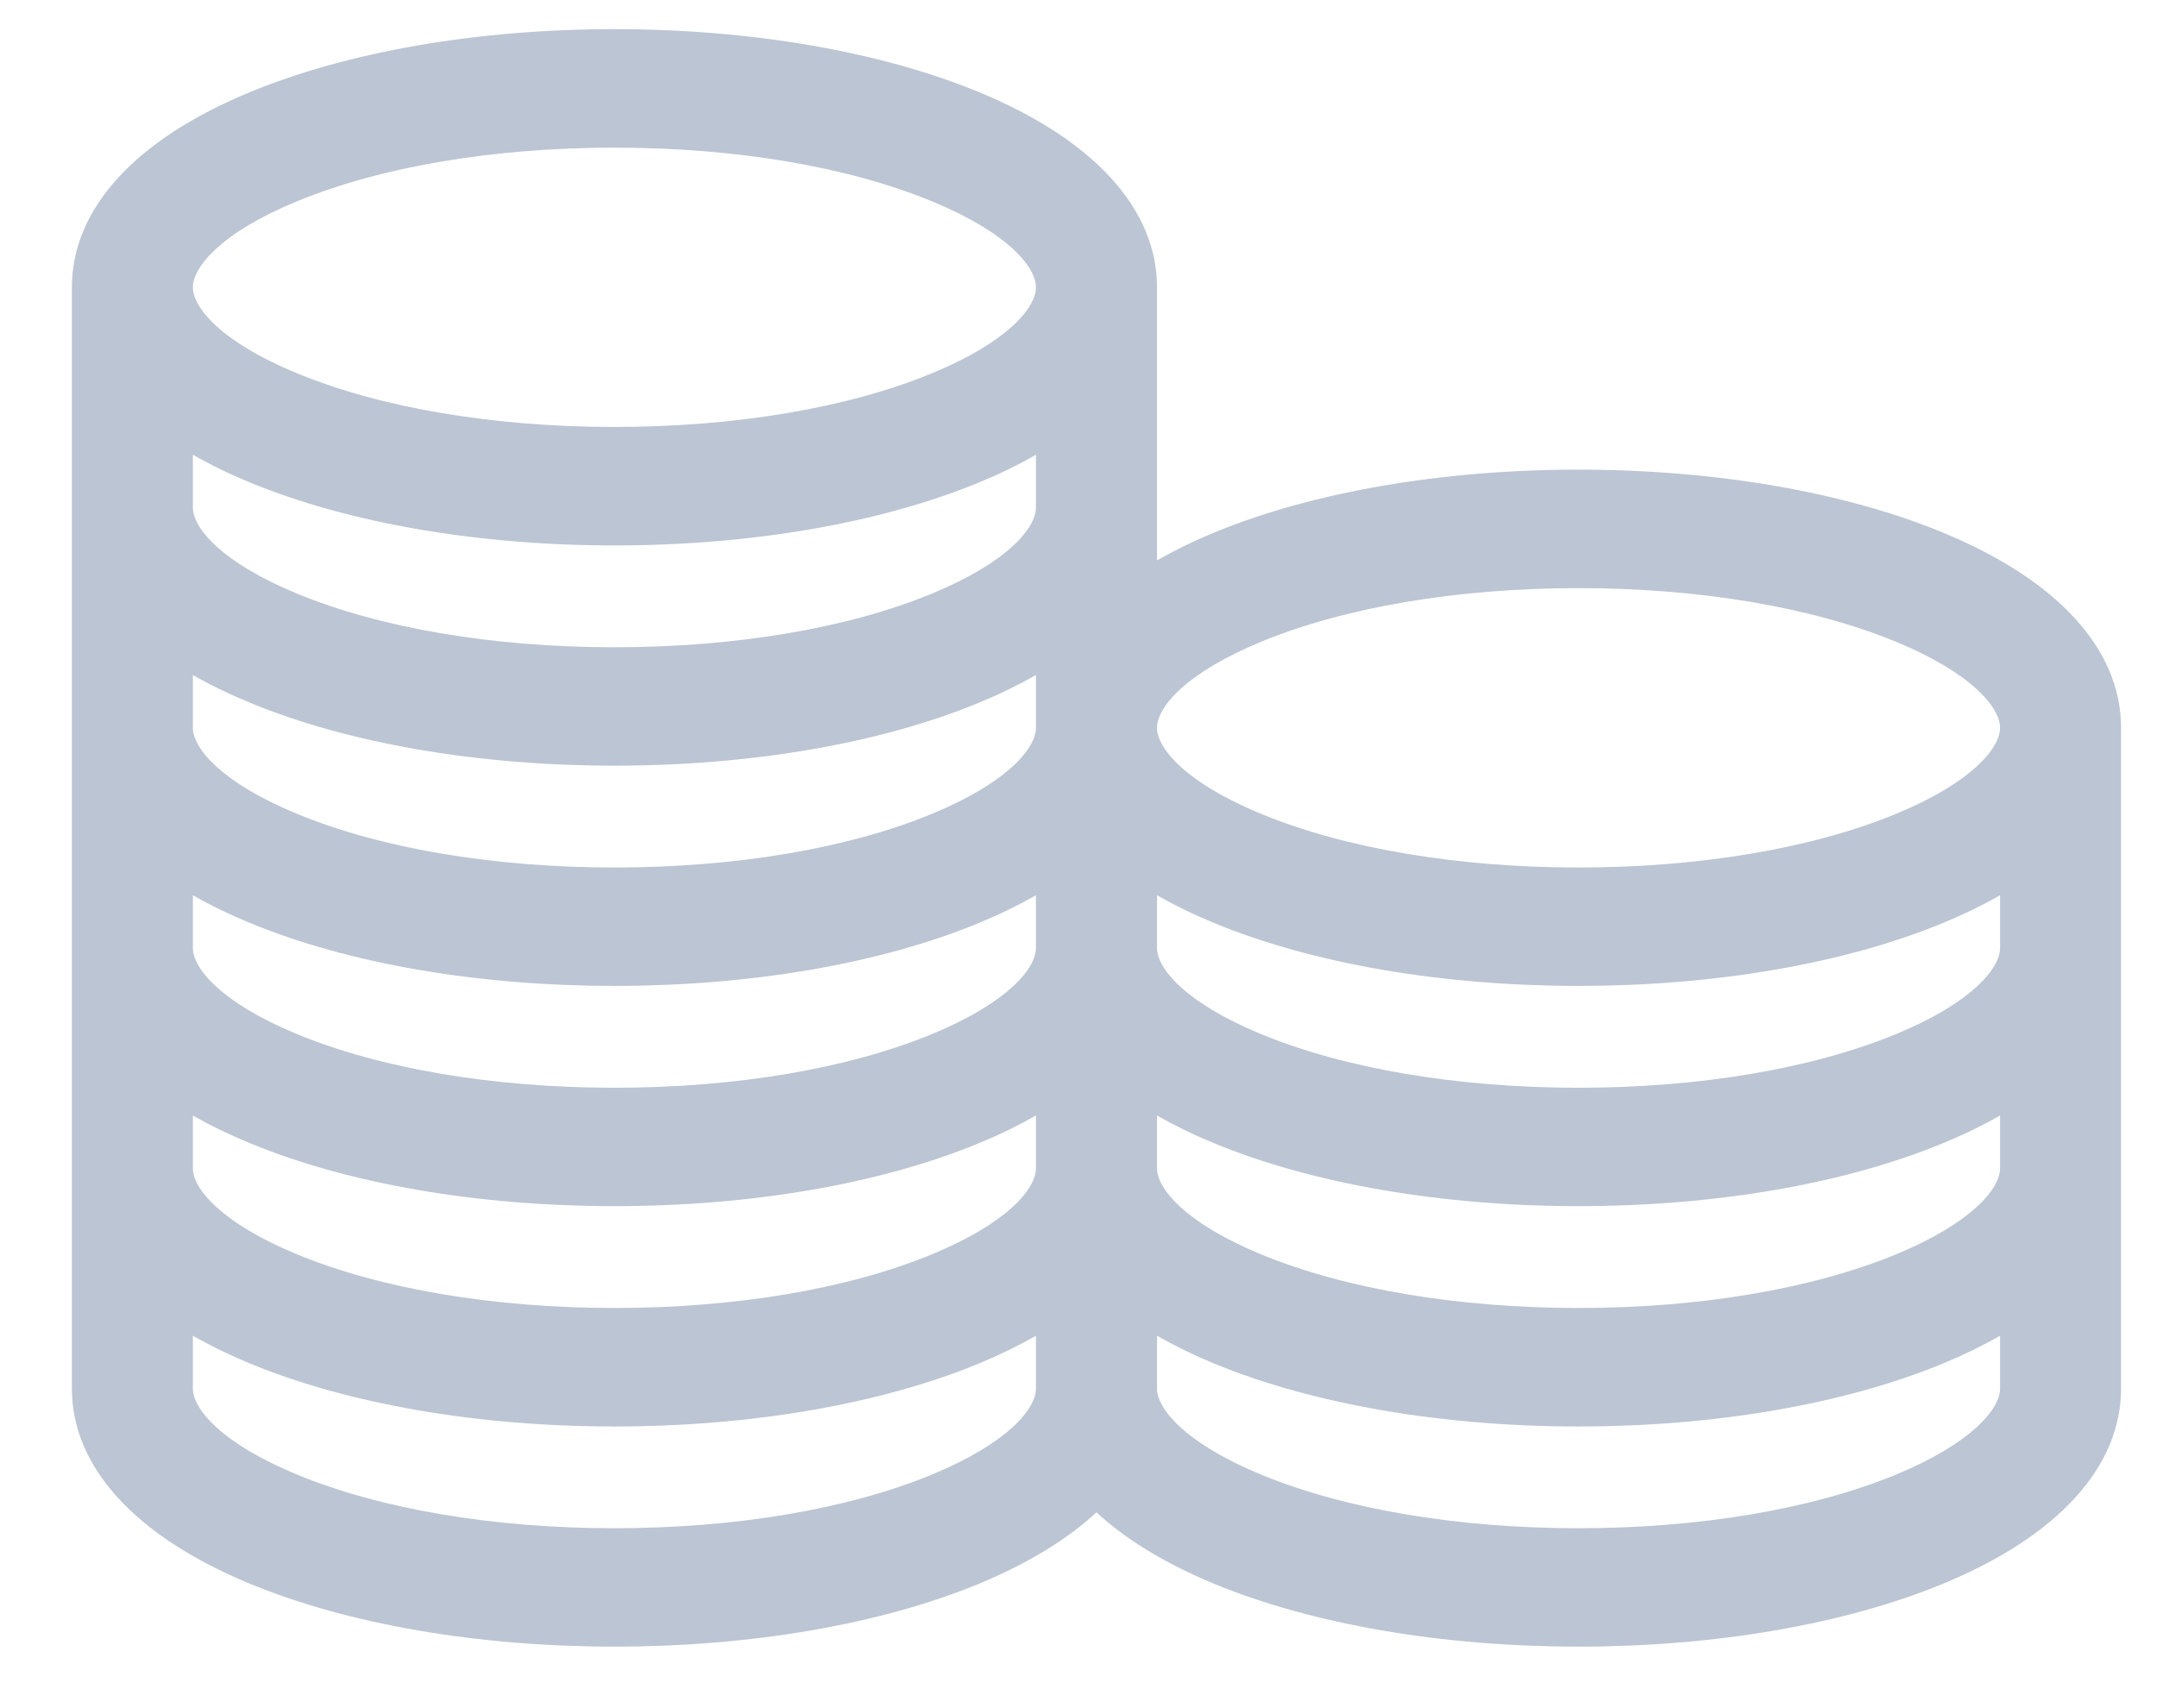
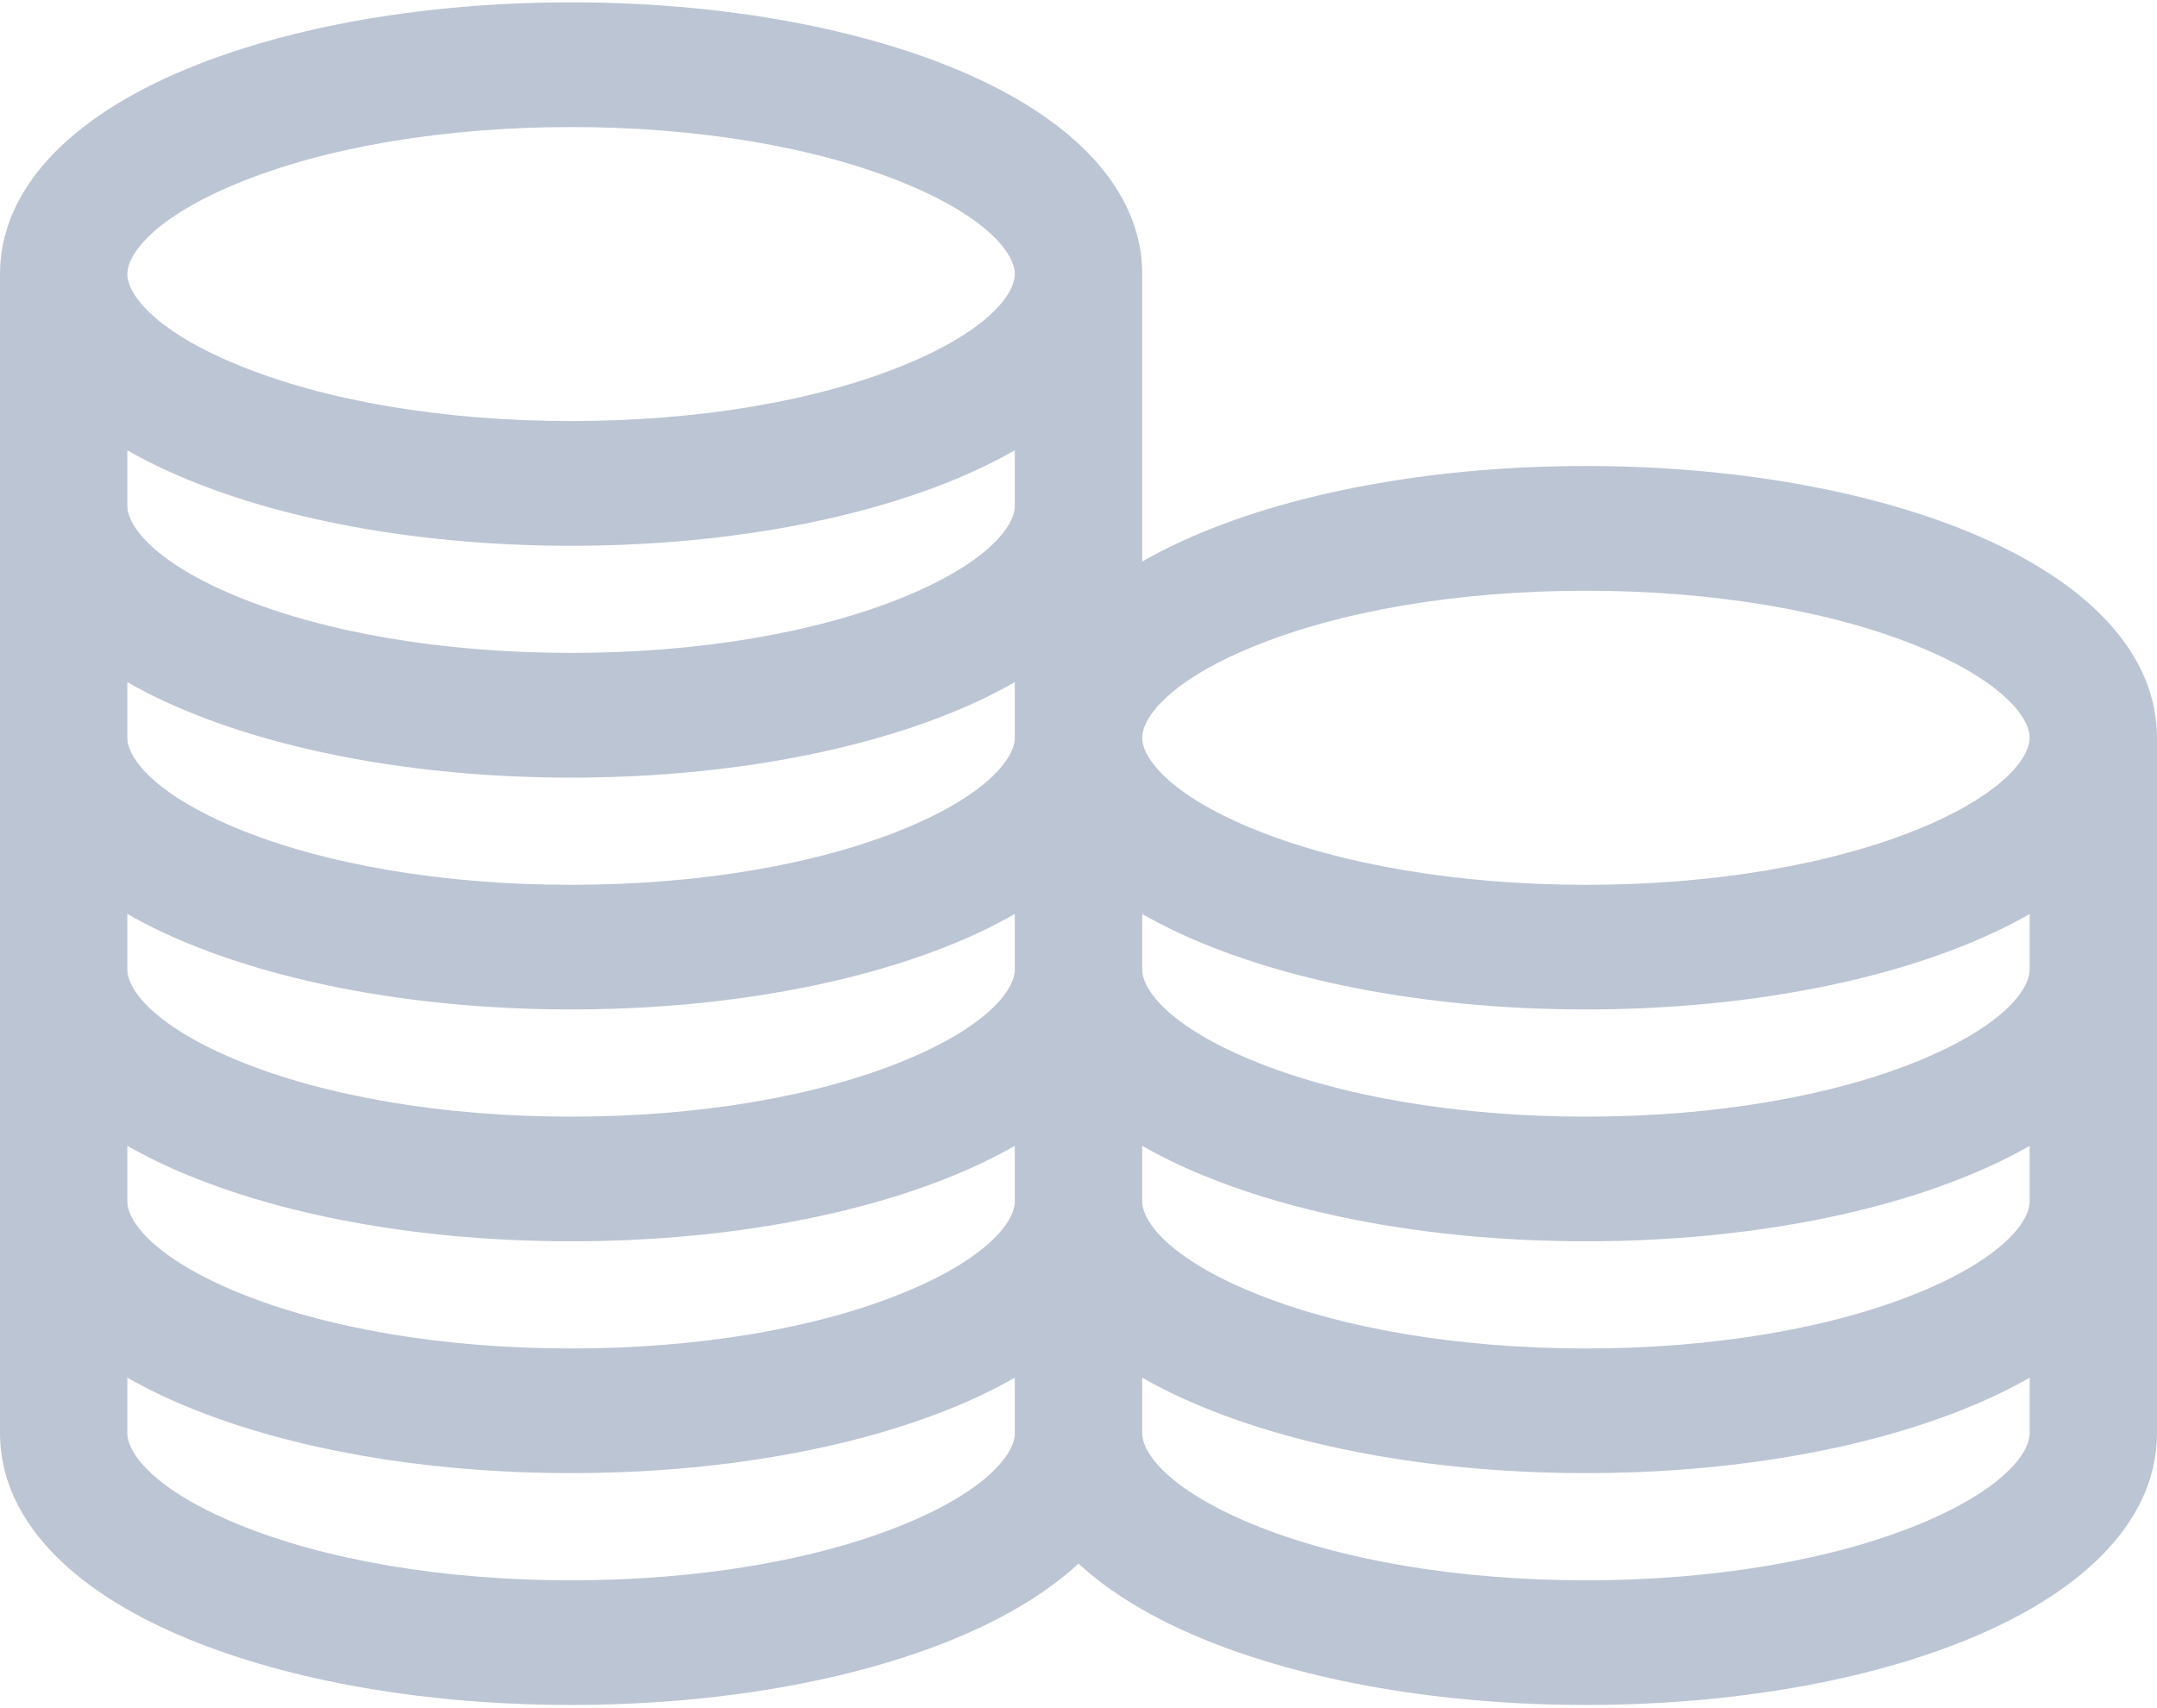
- <svg xmlns="http://www.w3.org/2000/svg" width="24" height="19">
-   <defs>
-     <clipPath id="clip_0">
-       <rect x="-1143" y="-766.35" width="1368" height="3528.3" clip-rule="evenodd" />
-     </clipPath>
-   </defs>
-   <g clip-path="url(#clip_0)">
-     <path fill="rgb(121,140,168)" fill-opacity="0.498" stroke="none" transform="matrix(0.95 0 0 0.95 0.799988 0.324463)" d="M21.913 5.897C20.762 5.422 19.246 5.16 17.646 5.16C16.045 5.16 14.53 5.422 13.378 5.897C13.135 5.998 12.912 6.107 12.709 6.223L12.709 3.024C12.709 2.105 11.967 1.292 10.622 0.737C9.47 0.262 7.955 0 6.354 0C4.754 0 3.238 0.262 2.087 0.737C0.741 1.292 0 2.105 0 3.024L0 15.925C0 16.844 0.741 17.656 2.087 18.212C3.238 18.687 4.754 18.948 6.354 18.948C7.955 18.948 9.47 18.687 10.622 18.212C11.194 17.975 11.657 17.692 12 17.375C12.343 17.692 12.806 17.975 13.378 18.212C14.53 18.687 16.045 18.948 17.646 18.948C19.246 18.948 20.762 18.687 21.913 18.212C23.259 17.656 24 16.844 24 15.925L24 8.184C24 7.265 23.259 6.453 21.913 5.897ZM6.354 4.66C7.77 4.66 9.09 4.437 10.071 4.032C10.972 3.661 11.291 3.257 11.291 3.024C11.291 2.791 10.972 2.387 10.071 2.016C9.09 1.611 7.77 1.388 6.354 1.388C4.939 1.388 3.619 1.611 2.638 2.016C1.737 2.387 1.417 2.791 1.417 3.024C1.417 3.257 1.737 3.661 2.638 4.032C3.619 4.437 4.939 4.66 6.354 4.66ZM11.291 5.604C11.291 5.837 10.972 6.241 10.071 6.613C9.09 7.018 7.77 7.241 6.354 7.241C4.939 7.241 3.619 7.018 2.638 6.613C1.737 6.241 1.417 5.837 1.417 5.604L1.417 4.985C1.62 5.102 1.844 5.211 2.087 5.311C3.239 5.786 4.754 6.048 6.354 6.048C7.955 6.048 9.47 5.786 10.622 5.311C10.865 5.211 11.088 5.102 11.291 4.985L11.291 5.604L11.291 5.604ZM17.646 9.821C19.061 9.821 20.381 9.598 21.363 9.193C22.263 8.821 22.583 8.417 22.583 8.184C22.583 7.952 22.263 7.548 21.363 7.176C20.381 6.771 19.061 6.548 17.646 6.548C16.23 6.548 14.91 6.771 13.929 7.176C13.028 7.548 12.709 7.951 12.709 8.184C12.709 8.417 13.028 8.821 13.929 9.193C14.91 9.598 16.23 9.821 17.646 9.821ZM10.071 9.193C10.972 8.821 11.291 8.417 11.291 8.184L11.291 8.184L11.291 7.566C11.088 7.682 10.865 7.791 10.622 7.891C9.47 8.367 7.955 8.628 6.354 8.628C4.754 8.628 3.239 8.367 2.087 7.891C1.844 7.791 1.62 7.682 1.417 7.566L1.417 8.184C1.417 8.417 1.737 8.821 2.638 9.193C3.619 9.598 4.939 9.821 6.354 9.821C7.77 9.821 9.09 9.598 10.071 9.193ZM11.291 10.764C11.291 10.997 10.972 11.401 10.071 11.773C9.09 12.178 7.77 12.401 6.354 12.401C4.939 12.401 3.619 12.178 2.638 11.773C1.737 11.401 1.417 10.997 1.417 10.764L1.417 10.146C1.62 10.262 1.844 10.371 2.087 10.471C3.239 10.947 4.754 11.208 6.354 11.208C7.955 11.208 9.47 10.947 10.622 10.471C10.865 10.371 11.088 10.262 11.291 10.146L11.291 10.764L11.291 10.764ZM22.583 10.764C22.583 10.997 22.263 11.401 21.363 11.773C20.381 12.178 19.061 12.401 17.646 12.401C16.23 12.401 14.91 12.178 13.929 11.773C13.028 11.401 12.709 10.997 12.709 10.764L12.709 10.146C12.912 10.262 13.135 10.371 13.378 10.471C14.53 10.947 16.045 11.208 17.646 11.208C19.246 11.208 20.762 10.947 21.913 10.471C22.156 10.371 22.38 10.262 22.583 10.146L22.583 10.764L22.583 10.764ZM10.071 14.353C10.972 13.981 11.291 13.577 11.291 13.345L11.291 13.345L11.291 12.726C11.088 12.842 10.865 12.951 10.622 13.051C9.47 13.527 7.955 13.788 6.354 13.788C4.754 13.788 3.239 13.527 2.087 13.051C1.844 12.951 1.62 12.842 1.417 12.726L1.417 13.345C1.417 13.577 1.737 13.981 2.638 14.353C3.619 14.758 4.939 14.981 6.354 14.981C7.77 14.981 9.09 14.758 10.071 14.353ZM21.363 14.353C22.263 13.981 22.583 13.577 22.583 13.345L22.583 13.345L22.583 12.726C22.38 12.842 22.157 12.951 21.913 13.051C20.762 13.527 19.246 13.788 17.646 13.788C16.045 13.788 14.53 13.527 13.378 13.051C13.135 12.951 12.912 12.842 12.709 12.726L12.709 13.345C12.709 13.577 13.028 13.981 13.929 14.353C14.91 14.758 16.23 14.981 17.646 14.981C19.061 14.981 20.381 14.758 21.363 14.353ZM11.291 15.925C11.291 16.157 10.972 16.561 10.071 16.933C9.09 17.338 7.77 17.561 6.354 17.561C4.939 17.561 3.619 17.338 2.638 16.933C1.737 16.561 1.417 16.157 1.417 15.925L1.417 15.306C1.62 15.422 1.844 15.531 2.087 15.632C3.239 16.107 4.754 16.369 6.354 16.369C7.955 16.369 9.47 16.107 10.622 15.632C10.865 15.531 11.088 15.422 11.291 15.306L11.291 15.925L11.291 15.925ZM22.583 15.925C22.583 16.157 22.263 16.561 21.363 16.933C20.381 17.338 19.061 17.561 17.646 17.561C16.23 17.561 14.91 17.338 13.929 16.933C13.028 16.561 12.709 16.157 12.709 15.925L12.709 15.306C12.912 15.422 13.135 15.531 13.378 15.632C14.53 16.107 16.045 16.369 17.646 16.369C19.246 16.369 20.762 16.107 21.913 15.632C22.157 15.531 22.38 15.422 22.583 15.306L22.583 15.925L22.583 15.925Z" fill-rule="evenodd" />
+ <svg xmlns="http://www.w3.org/2000/svg" width="24" height="19" viewBox="0 0 24 19" fill="none">
+   <g id="ic_balance">
+     <path id="Shape" opacity="0.5" fill-rule="evenodd" clip-rule="evenodd" d="M21.913 5.923C20.762 5.448 19.246 5.186 17.646 5.186C16.045 5.186 14.53 5.448 13.378 5.923C13.135 6.024 12.912 6.133 12.709 6.249V3.05V3.05V3.05C12.709 2.131 11.967 1.318 10.622 0.763C9.47 0.288 7.955 0.026 6.354 0.026C4.754 0.026 3.238 0.288 2.087 0.763C0.741 1.318 0 2.131 0 3.05V3.05V3.05V15.95C0 16.87 0.741 17.682 2.087 18.237C3.238 18.713 4.754 18.974 6.354 18.974C7.955 18.974 9.47 18.713 10.622 18.237C11.194 18.001 11.657 17.718 12 17.401C12.343 17.718 12.806 18.001 13.378 18.237C14.53 18.713 16.045 18.974 17.646 18.974C19.246 18.974 20.762 18.713 21.913 18.237C23.259 17.682 24 16.87 24 15.95V8.21C24 7.291 23.259 6.479 21.913 5.923ZM11.291 15.95C11.291 16.183 10.972 16.587 10.071 16.959C9.09 17.364 7.77 17.587 6.354 17.587C4.939 17.587 3.619 17.364 2.638 16.959C1.737 16.587 1.417 16.183 1.417 15.95V15.332C1.62 15.448 1.844 15.557 2.087 15.657C3.239 16.133 4.754 16.394 6.354 16.394C7.955 16.394 9.47 16.133 10.622 15.657C10.865 15.557 11.088 15.448 11.291 15.332V15.95H11.291ZM10.071 14.379C10.972 14.007 11.291 13.603 11.291 13.37H11.291V12.752C11.088 12.868 10.865 12.977 10.622 13.077C9.47 13.553 7.955 13.814 6.354 13.814C4.754 13.814 3.239 13.553 2.087 13.077C1.844 12.977 1.62 12.868 1.417 12.752V13.37C1.417 13.603 1.737 14.007 2.638 14.379C3.619 14.784 4.939 15.007 6.354 15.007C7.77 15.007 9.09 14.784 10.071 14.379ZM11.291 10.79C11.291 11.023 10.972 11.427 10.071 11.799C9.09 12.204 7.77 12.427 6.354 12.427C4.939 12.427 3.619 12.204 2.638 11.799C1.737 11.427 1.417 11.023 1.417 10.79V10.171C1.62 10.288 1.844 10.397 2.087 10.497C3.239 10.972 4.754 11.234 6.354 11.234C7.955 11.234 9.47 10.972 10.622 10.497C10.865 10.397 11.088 10.288 11.291 10.171V10.79H11.291ZM10.071 9.219C10.972 8.847 11.291 8.443 11.291 8.21H11.291V7.591C11.088 7.708 10.865 7.817 10.622 7.917C9.47 8.392 7.955 8.654 6.354 8.654C4.754 8.654 3.239 8.392 2.087 7.917C1.844 7.817 1.62 7.708 1.417 7.591V8.21C1.417 8.443 1.737 8.847 2.638 9.219C3.619 9.624 4.939 9.847 6.354 9.847C7.77 9.847 9.09 9.624 10.071 9.219ZM11.291 5.63C11.291 5.863 10.972 6.267 10.071 6.638C9.09 7.043 7.77 7.266 6.354 7.266C4.939 7.266 3.619 7.043 2.638 6.638C1.737 6.267 1.417 5.863 1.417 5.63V5.011C1.62 5.128 1.844 5.236 2.087 5.337C3.239 5.812 4.754 6.074 6.354 6.074C7.955 6.074 9.47 5.812 10.622 5.337C10.865 5.236 11.088 5.127 11.291 5.011V5.63H11.291ZM6.354 4.686C7.77 4.686 9.09 4.463 10.071 4.058C10.972 3.687 11.291 3.283 11.291 3.05C11.291 2.817 10.972 2.413 10.071 2.042C9.09 1.637 7.77 1.414 6.354 1.414C4.939 1.414 3.619 1.637 2.638 2.042C1.737 2.413 1.417 2.817 1.417 3.05C1.417 3.283 1.737 3.687 2.638 4.058C3.619 4.463 4.939 4.686 6.354 4.686ZM22.583 15.95C22.583 16.183 22.263 16.587 21.363 16.959C20.381 17.364 19.061 17.587 17.646 17.587C16.23 17.587 14.91 17.364 13.929 16.959C13.028 16.587 12.709 16.183 12.709 15.95V15.332C12.912 15.448 13.135 15.557 13.378 15.657C14.53 16.133 16.045 16.394 17.646 16.394C19.246 16.394 20.762 16.133 21.913 15.657C22.157 15.557 22.38 15.448 22.583 15.332V15.95H22.583ZM21.363 14.379C22.263 14.007 22.583 13.603 22.583 13.37H22.583V12.752C22.38 12.868 22.157 12.977 21.913 13.077C20.762 13.553 19.246 13.814 17.646 13.814C16.045 13.814 14.53 13.553 13.378 13.077C13.135 12.977 12.912 12.868 12.709 12.752V13.37C12.709 13.603 13.028 14.007 13.929 14.379C14.91 14.784 16.23 15.007 17.646 15.007C19.061 15.007 20.381 14.784 21.363 14.379ZM22.583 10.79C22.583 11.023 22.263 11.427 21.363 11.799C20.381 12.204 19.061 12.427 17.646 12.427C16.23 12.427 14.91 12.204 13.929 11.799C13.028 11.427 12.709 11.023 12.709 10.79V10.172C12.912 10.288 13.135 10.397 13.378 10.497C14.53 10.973 16.045 11.234 17.646 11.234C19.246 11.234 20.762 10.972 21.913 10.497C22.156 10.397 22.38 10.288 22.583 10.172V10.79H22.583ZM17.646 9.847C19.061 9.847 20.381 9.623 21.363 9.219C22.263 8.847 22.583 8.443 22.583 8.21C22.583 7.977 22.263 7.574 21.363 7.202C20.381 6.797 19.061 6.574 17.646 6.574C16.23 6.574 14.91 6.797 13.929 7.202C13.028 7.574 12.709 7.977 12.709 8.21C12.709 8.443 13.028 8.847 13.929 9.219C14.91 9.623 16.23 9.847 17.646 9.847Z" fill="#798CA8" />
  </g>
</svg>
